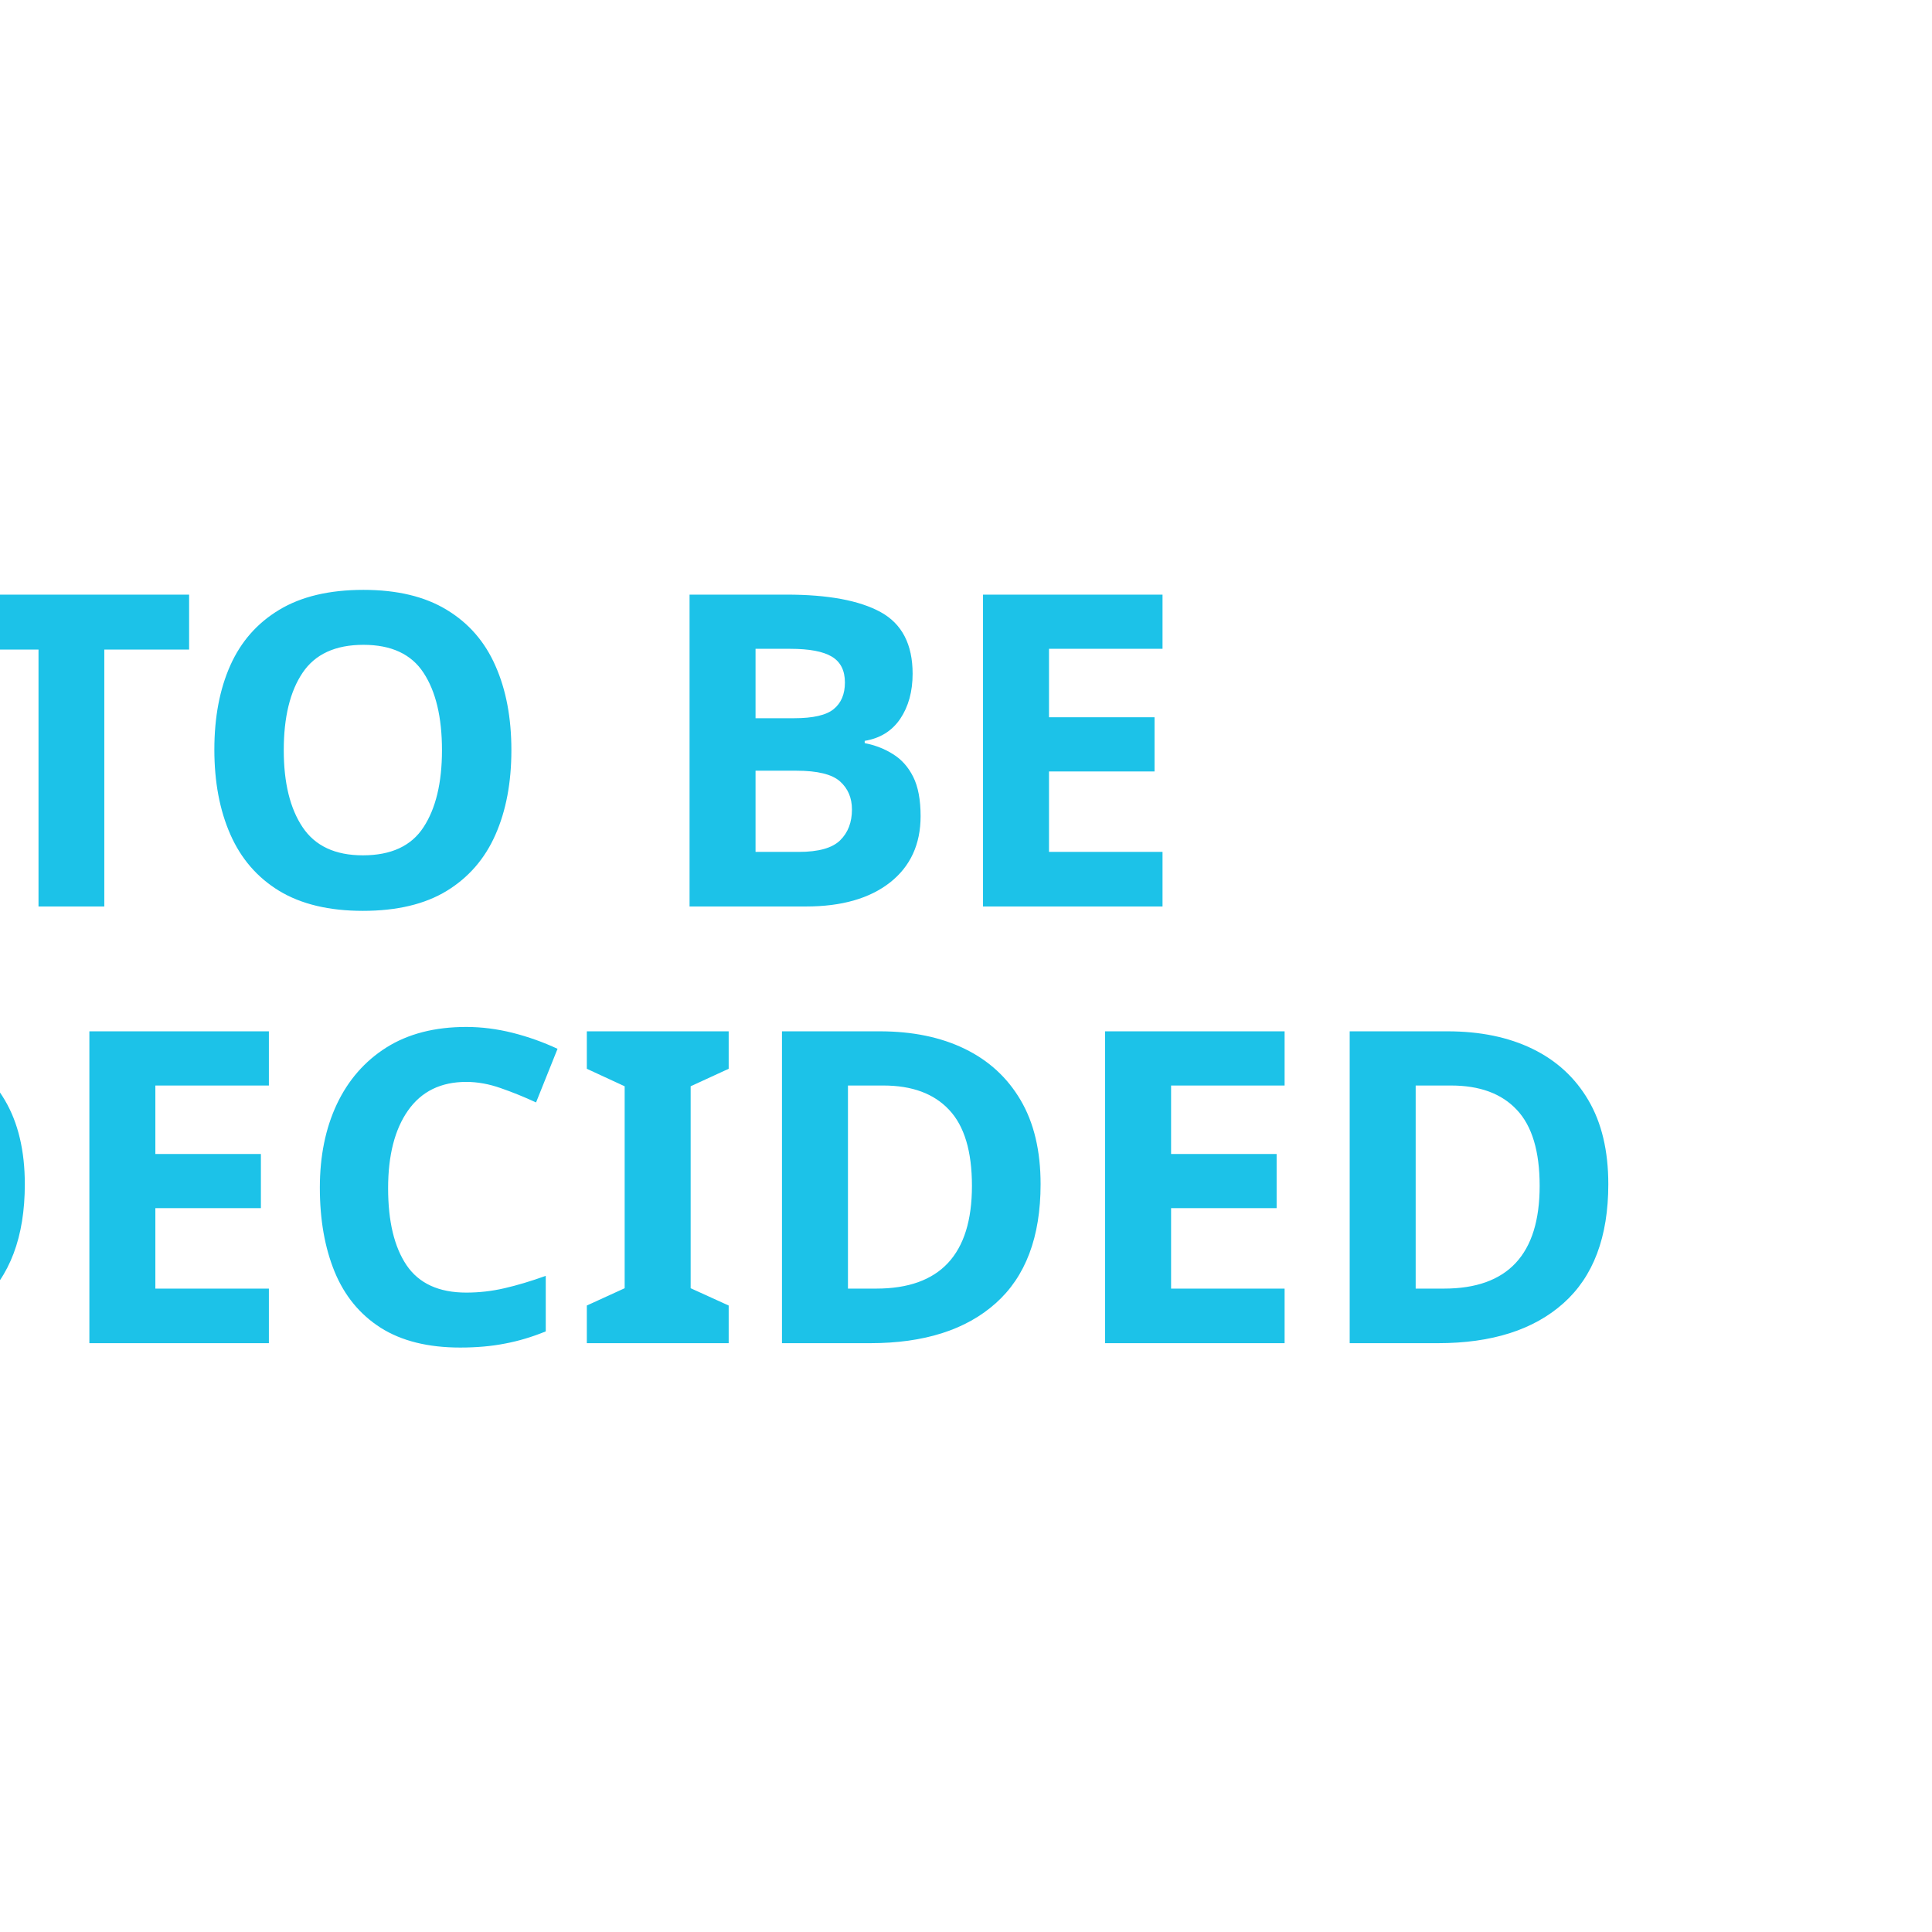
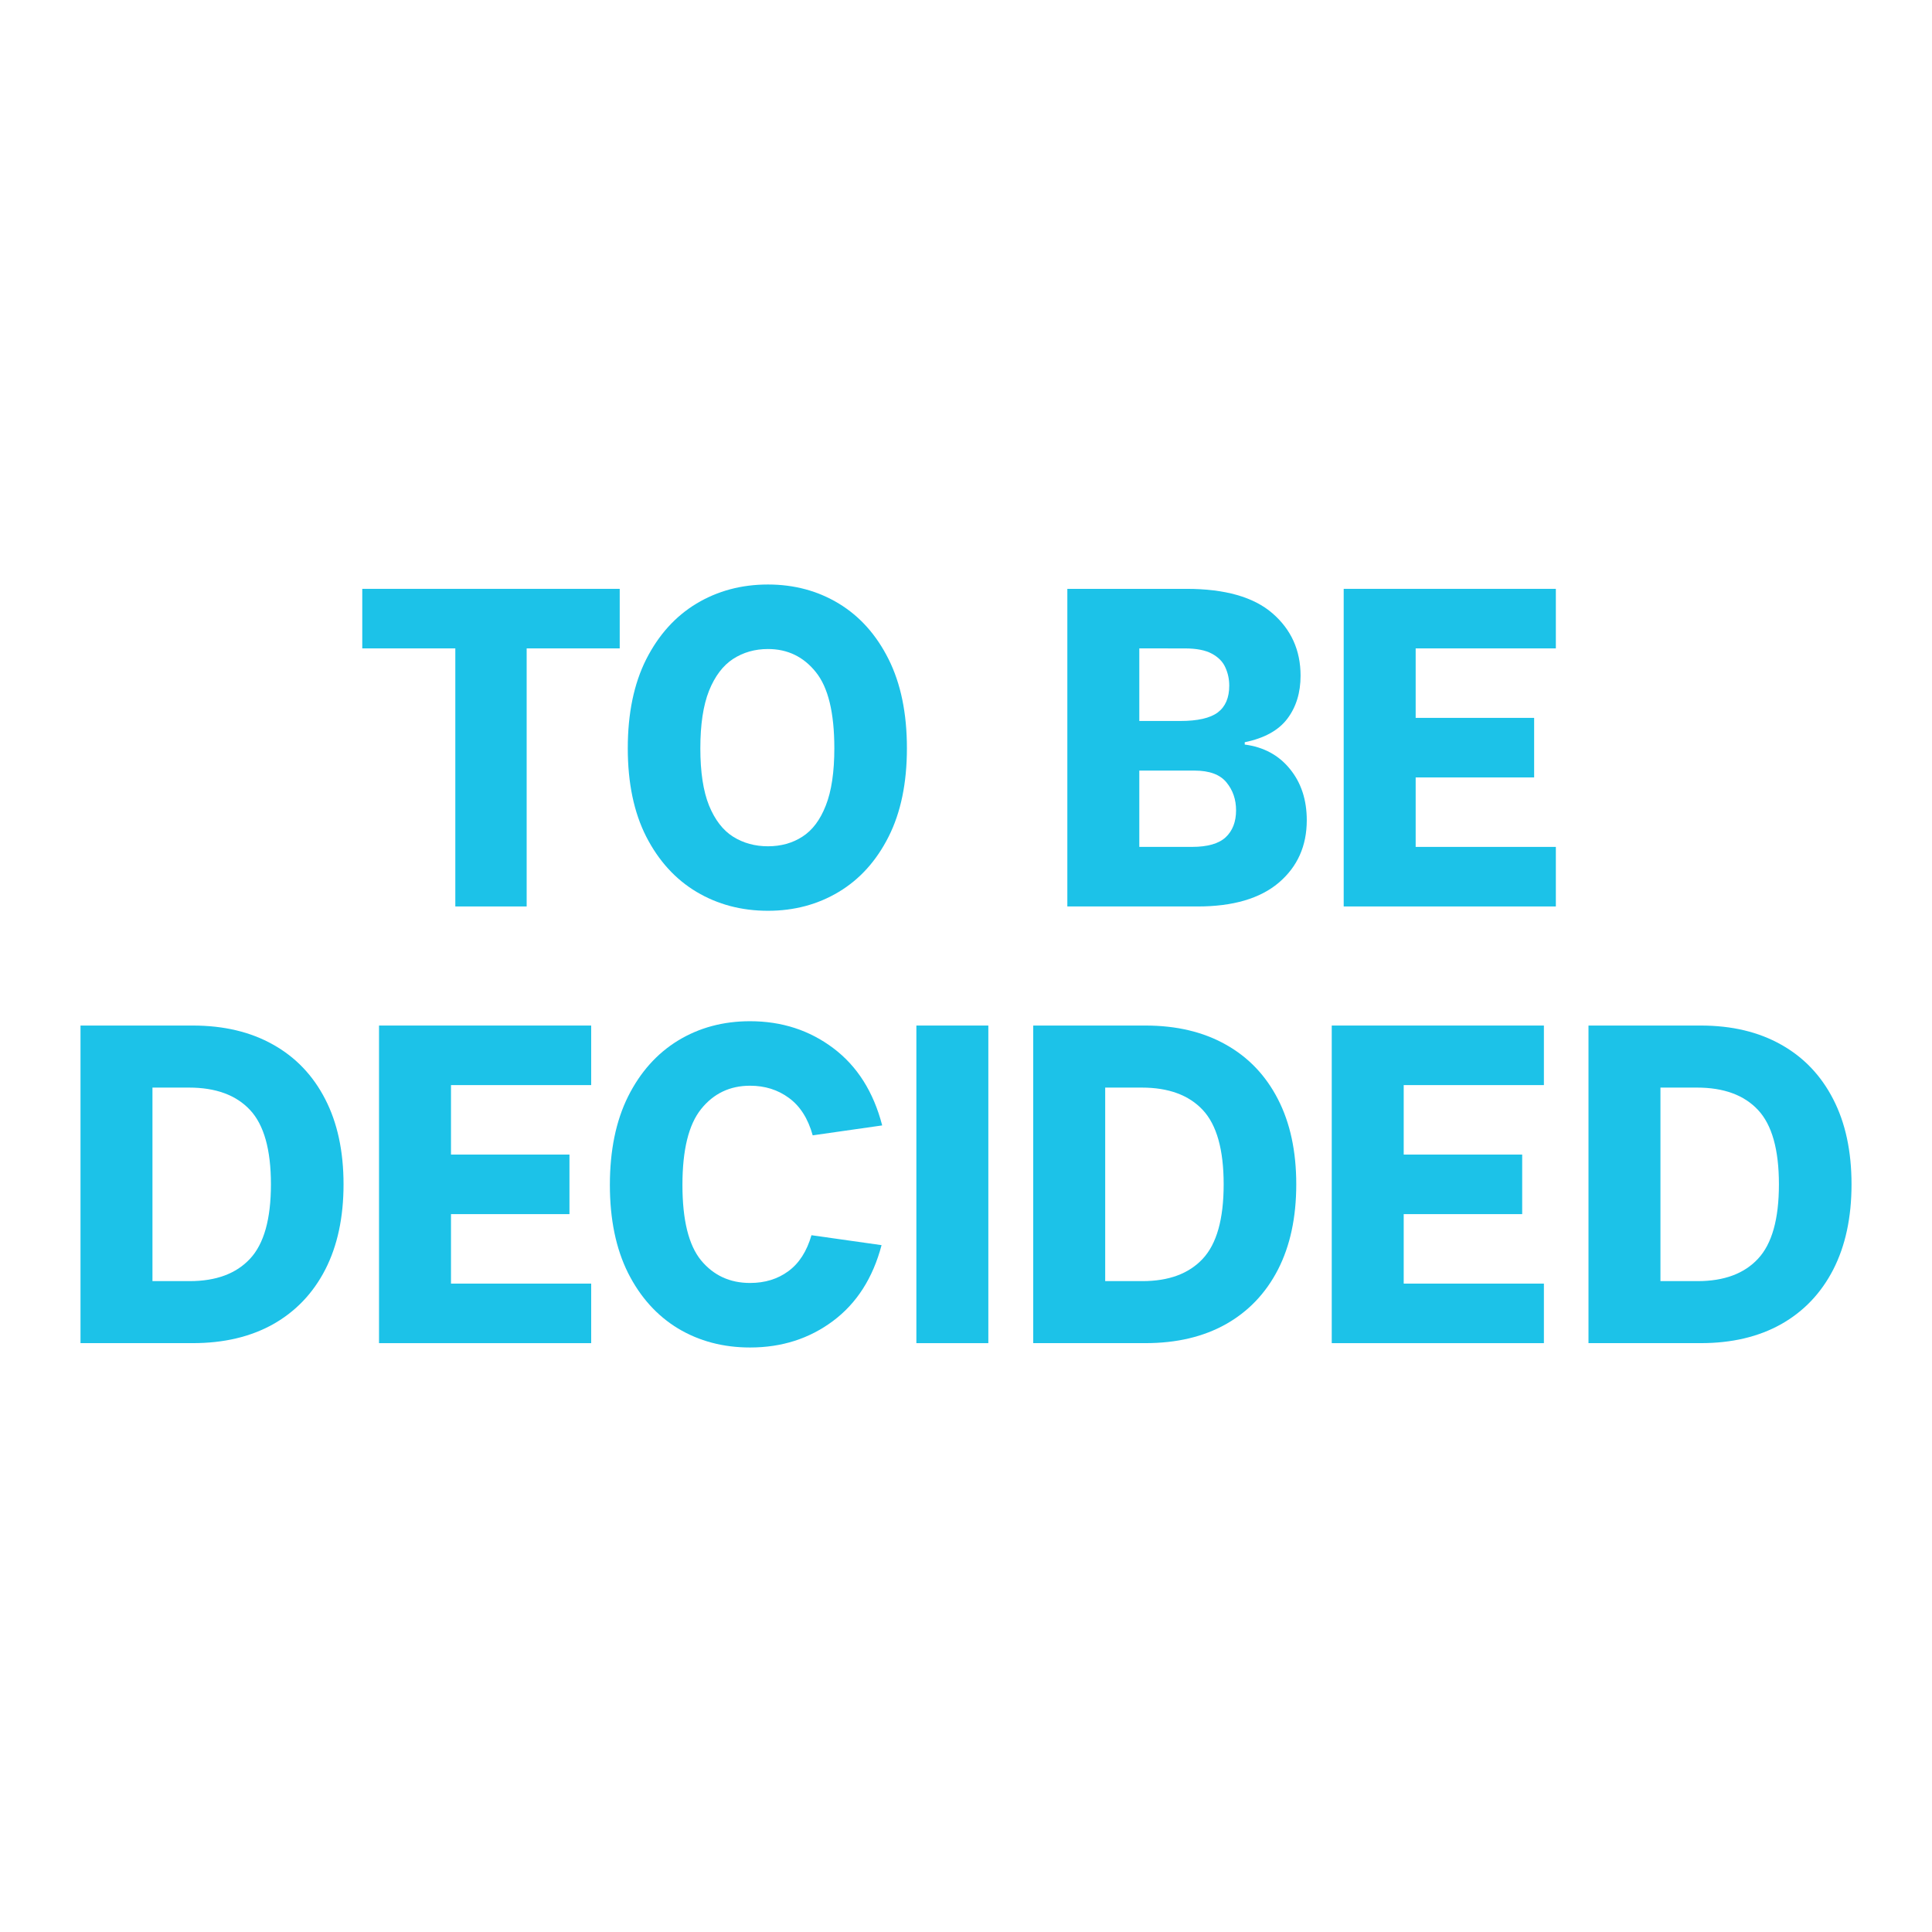
<svg xmlns="http://www.w3.org/2000/svg" width="600" height="600" viewBox="0 0 158.75 158.75" version="1.1" id="svg8">
  <defs id="defs2" />
  <g id="layer1" transform="translate(0,-138.25)">
-     <text xml:space="preserve" style="font-style:normal;font-variant:normal;font-weight:900;font-stretch:normal;font-size:35.883px;line-height:1;font-family:'Inter UI';-inkscape-font-specification:'Inter UI Heavy';text-align:center;writing-mode:lr-tb;text-anchor:middle;opacity:1;fill:#1cc2e8;fill-opacity:1;stroke:none;stroke-width:2.646;stroke-linecap:butt;stroke-linejoin:round;stroke-miterlimit:4;stroke-dasharray:none;stroke-dashoffset:17.142;stroke-opacity:1;paint-order:stroke fill markers" x="79.209" y="212.732" id="text4749">
-       <tspan id="tspan4747" x="79.209" y="212.732" style="font-style:normal;font-variant:normal;font-weight:900;font-stretch:normal;font-size:35.883px;line-height:1;font-family:'Inter UI';-inkscape-font-specification:'Inter UI Heavy';stroke:none;stroke-width:2.646">TO BE</tspan>
-       <tspan x="79.209" y="248.615" style="font-style:normal;font-variant:normal;font-weight:900;font-stretch:normal;font-size:35.883px;line-height:1;font-family:'Inter UI';-inkscape-font-specification:'Inter UI Heavy';stroke:none;stroke-width:2.646" id="tspan4751">DECIDED</tspan>
-     </text>
+     <g aria-label="TO BE DECIDED" style="font-style:normal;font-variant:normal;font-weight:900;font-stretch:normal;font-size:35.883px;line-height:1;font-family:'Inter UI';-inkscape-font-specification:'Inter UI Heavy';text-align:center;writing-mode:lr-tb;text-anchor:middle;opacity:1;fill:#1cc2e8;fill-opacity:1;stroke:none;stroke-width:2.646;stroke-linecap:butt;stroke-linejoin:round;stroke-miterlimit:4;stroke-dasharray:none;stroke-dashoffset:17.142;stroke-opacity:1;paint-order:stroke fill markers" id="text4749">
+       <path d="m 50.921,186.635 v 4.893 h -7.646 v 21.204 h -5.862 v -21.204 h -7.646 v -4.893 z" style="font-style:normal;font-variant:normal;font-weight:900;font-stretch:normal;font-size:35.883px;line-height:1;font-family:'Inter UI';-inkscape-font-specification:'Inter UI Heavy';stroke:none;stroke-width:2.646" id="path4753" />
+       <path d="m 74.52,199.734 q 0,4.282 -1.504,7.263 -1.504,2.982 -4.09,4.536 -2.587,1.555 -5.823,1.555 -3.262,0 -5.874,-1.555 -2.599,-1.555 -4.129,-4.536 -1.516,-2.982 -1.516,-7.263 0,-4.307 1.516,-7.314 1.529,-3.007 4.129,-4.575 2.612,-1.567 5.874,-1.567 3.237,0 5.823,1.567 2.587,1.567 4.09,4.575 1.504,3.007 1.504,7.314 z m -5.964,0 q 0,-4.396 -1.529,-6.269 -1.516,-1.886 -3.925,-1.886 -1.606,0 -2.867,0.816 -1.249,0.816 -1.975,2.612 -0.714,1.797 -0.714,4.728 0,2.931 0.714,4.702 0.726,1.771 1.975,2.561 1.262,0.79 2.867,0.79 1.606,0 2.829,-0.79 1.236,-0.79 1.924,-2.561 0.701,-1.771 0.701,-4.702 z" style="font-style:normal;font-variant:normal;font-weight:900;font-stretch:normal;font-size:35.883px;line-height:1;font-family:'Inter UI';-inkscape-font-specification:'Inter UI Heavy';stroke:none;stroke-width:2.646" id="path4755" />
+       <path d="M 98.406,212.732 H 87.702 v -26.097 h 9.786 q 4.74,0 7.059,2.001 2.319,2.001 2.319,5.135 0,2.09 -1.083,3.53 -1.083,1.44 -3.504,1.937 v 0.191 q 2.332,0.306 3.708,2.001 1.389,1.695 1.389,4.218 0,3.173 -2.306,5.135 -2.306,1.95 -6.664,1.95 z m -4.791,-21.204 v 5.964 h 3.364 q 2.141,0 3.084,-0.701 0.943,-0.714 0.943,-2.204 0,-0.79 -0.319,-1.491 -0.306,-0.701 -1.109,-1.134 -0.79,-0.433 -2.243,-0.433 z m 7.951,13.303 q 0,-1.338 -0.79,-2.294 -0.79,-0.968 -2.625,-0.968 h -4.536 v 6.269 h 4.332 q 1.911,0 2.765,-0.79 0.854,-0.803 0.854,-2.217 z" style="font-style:normal;font-variant:normal;font-weight:900;font-stretch:normal;font-size:35.883px;line-height:1;font-family:'Inter UI';-inkscape-font-specification:'Inter UI Heavy';stroke:none;stroke-width:2.646" id="path4757" />
+       <path d="m 127.842,207.839 v 4.893 h -17.432 v -26.097 h 17.432 v 4.893 h -11.519 v 5.709 h 9.735 v 4.893 h -9.735 v 5.709 z" style="font-style:normal;font-variant:normal;font-weight:900;font-stretch:normal;font-size:35.883px;line-height:1;font-family:'Inter UI';-inkscape-font-specification:'Inter UI Heavy';stroke:none;stroke-width:2.646" id="path4759" />
+       <path d="M 15.84,248.615 H 6.615 v -26.097 h 9.226 q 3.823,0 6.601,1.567 2.778,1.555 4.282,4.485 1.504,2.918 1.504,6.996 0,4.078 -1.504,7.008 -1.504,2.918 -4.282,4.485 -2.778,1.555 -6.601,1.555 z m -0.306,-21 h -3.007 v 15.903 h 3.058 q 3.249,0 4.957,-1.835 1.72,-1.835 1.72,-6.116 0,-4.282 -1.72,-6.116 -1.72,-1.835 -5.008,-1.835 z" style="font-style:normal;font-variant:normal;font-weight:900;font-stretch:normal;font-size:35.883px;line-height:1;font-family:'Inter UI';-inkscape-font-specification:'Inter UI Heavy';stroke:none;stroke-width:2.646" id="path4761" />
+       <path d="m 48.576,243.722 v 4.893 H 31.144 v -26.097 h 17.432 v 4.893 H 37.057 v 5.709 h 9.735 v 4.893 h -9.735 v 5.709 z" style="font-style:normal;font-variant:normal;font-weight:900;font-stretch:normal;font-size:35.883px;line-height:1;font-family:'Inter UI';-inkscape-font-specification:'Inter UI Heavy';stroke:none;stroke-width:2.646" id="path4763" />
+       <path d="m 72.488,230.724 -5.709,0.816 q -0.573,-2.064 -1.95,-3.071 -1.363,-1.007 -3.198,-1.007 -2.485,0 -4.027,1.924 -1.529,1.911 -1.529,6.231 0,4.32 1.529,6.193 1.542,1.86 4.027,1.86 1.835,0 3.147,-0.968 1.325,-0.968 1.899,-2.956 l 5.76,0.816 q -1.07,4.052 -3.988,6.231 -2.918,2.179 -6.817,2.179 -3.313,0 -5.925,-1.567 -2.599,-1.58 -4.103,-4.562 -1.491,-2.995 -1.491,-7.225 0,-4.256 1.491,-7.263 1.504,-3.007 4.103,-4.6 2.612,-1.593 5.925,-1.593 3.899,0 6.843,2.217 2.944,2.217 4.014,6.346 z" style="font-style:normal;font-variant:normal;font-weight:900;font-stretch:normal;font-size:35.883px;line-height:1;font-family:'Inter UI';-inkscape-font-specification:'Inter UI Heavy';stroke:none;stroke-width:2.646" id="path4765" />
+       <path d="m 81.21,222.518 v 26.097 h -5.913 v -26.097 z" style="font-style:normal;font-variant:normal;font-weight:900;font-stretch:normal;font-size:35.883px;line-height:1;font-family:'Inter UI';-inkscape-font-specification:'Inter UI Heavy';stroke:none;stroke-width:2.646" id="path4767" />
+       <path d="m 94.125,248.615 h -9.226 v -26.097 h 9.226 q 3.823,0 6.601,1.567 2.778,1.555 4.282,4.485 1.504,2.918 1.504,6.996 0,4.078 -1.504,7.008 -1.504,2.918 -4.282,4.485 -2.778,1.555 -6.601,1.555 z m -0.306,-21 h -3.007 v 15.903 h 3.058 q 3.249,0 4.957,-1.835 1.72,-1.835 1.72,-6.116 0,-4.282 -1.72,-6.116 -1.72,-1.835 -5.008,-1.835 z" style="font-style:normal;font-variant:normal;font-weight:900;font-stretch:normal;font-size:35.883px;line-height:1;font-family:'Inter UI';-inkscape-font-specification:'Inter UI Heavy';stroke:none;stroke-width:2.646" id="path4769" />
+       <path d="m 126.86,243.722 v 4.893 h -17.432 v -26.097 h 17.432 v 4.893 h -11.519 v 5.709 h 9.735 v 4.893 h -9.735 v 5.709 z" style="font-style:normal;font-variant:normal;font-weight:900;font-stretch:normal;font-size:35.883px;line-height:1;font-family:'Inter UI';-inkscape-font-specification:'Inter UI Heavy';stroke:none;stroke-width:2.646" id="path4771" />
+       <path d="m 139.75,248.615 h -9.226 v -26.097 h 9.226 q 3.823,0 6.601,1.567 2.778,1.555 4.282,4.485 1.504,2.918 1.504,6.996 0,4.078 -1.504,7.008 -1.504,2.918 -4.282,4.485 -2.778,1.555 -6.601,1.555 z m -0.306,-21 h -3.007 v 15.903 h 3.058 q 3.249,0 4.957,-1.835 1.72,-1.835 1.72,-6.116 0,-4.282 -1.72,-6.116 -1.72,-1.835 -5.008,-1.835 z" style="font-style:normal;font-variant:normal;font-weight:900;font-stretch:normal;font-size:35.883px;line-height:1;font-family:'Inter UI';-inkscape-font-specification:'Inter UI Heavy';stroke:none;stroke-width:2.646" id="path4773" />
+     </g>
  </g>
</svg>
